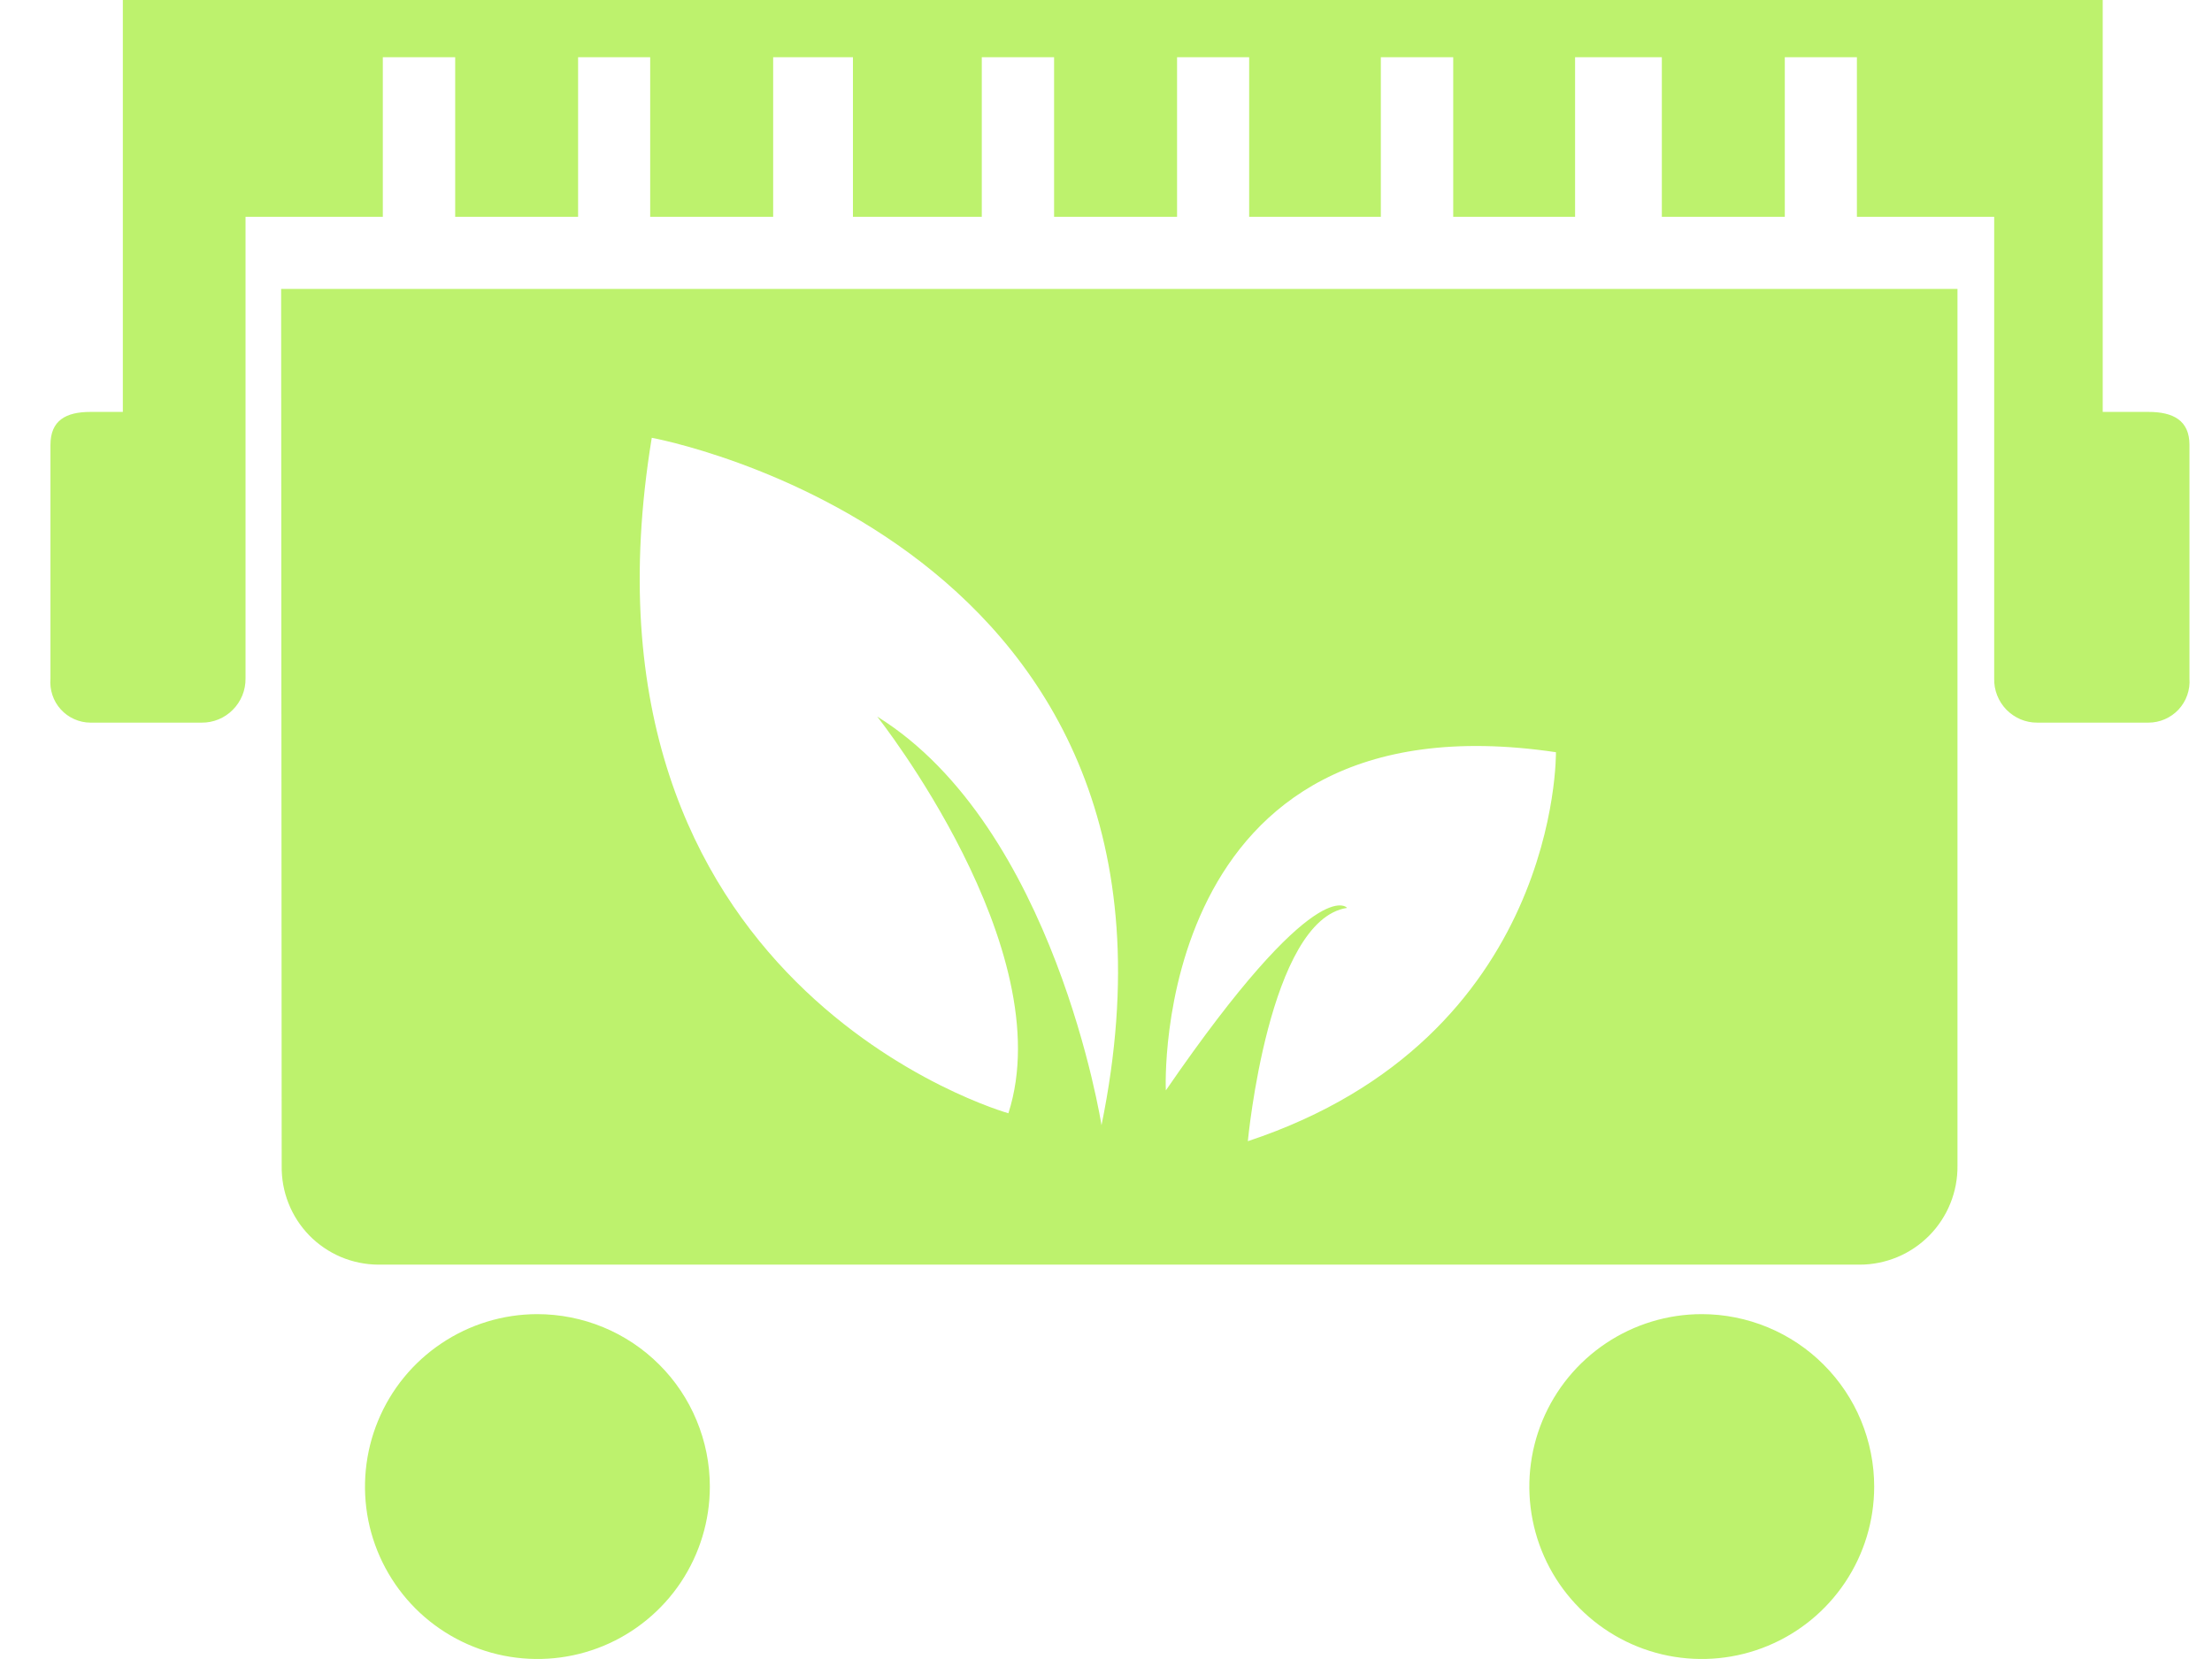
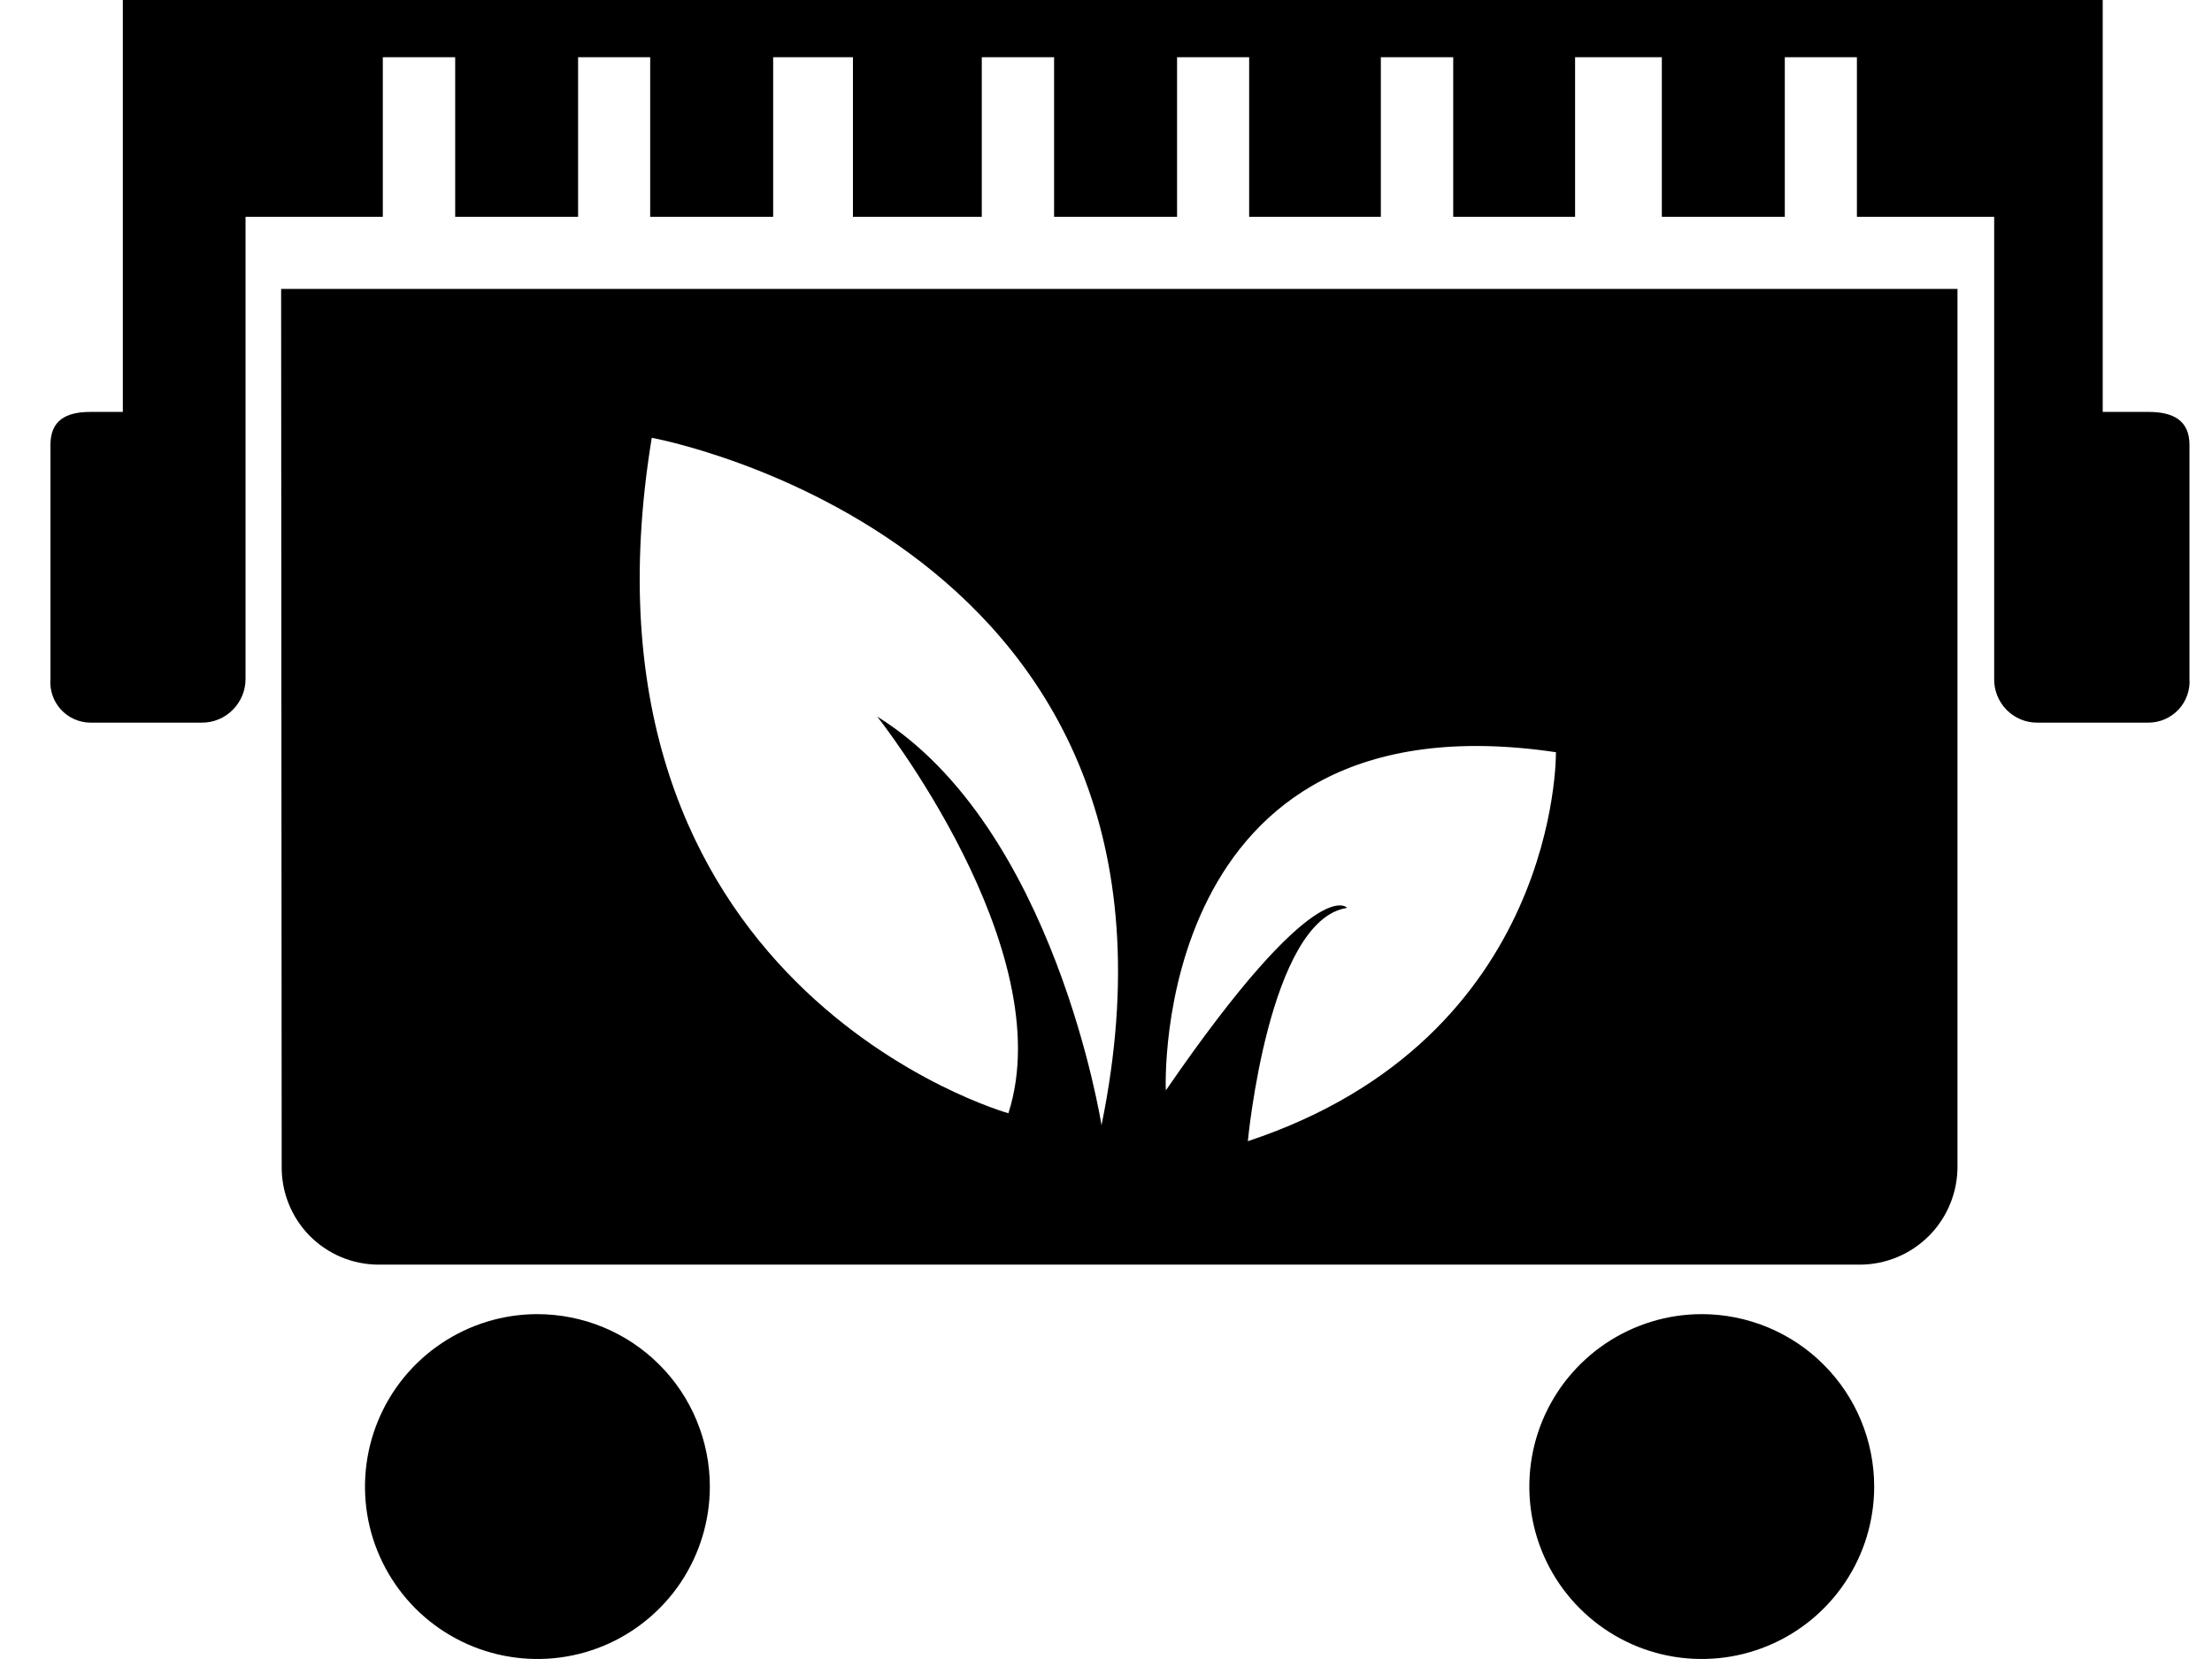
- <svg xmlns="http://www.w3.org/2000/svg" width="32" height="24" viewBox="0 0 32 24" fill="none">
-   <path d="M24.619 19.011C24.125 19.011 23.643 19.158 23.233 19.432C22.823 19.706 22.503 20.095 22.314 20.551C22.125 21.007 22.076 21.509 22.172 21.992C22.268 22.476 22.506 22.921 22.855 23.269C23.204 23.618 23.648 23.856 24.132 23.952C24.616 24.048 25.117 23.999 25.573 23.81C26.029 23.621 26.418 23.302 26.692 22.892C26.967 22.481 27.113 21.999 27.113 21.506C27.113 21.178 27.048 20.854 26.923 20.551C26.798 20.248 26.614 19.974 26.382 19.742C26.151 19.51 25.876 19.327 25.573 19.201C25.27 19.076 24.946 19.011 24.619 19.011ZM7.77 19.011C7.277 19.012 6.795 19.159 6.386 19.434C5.976 19.708 5.657 20.098 5.469 20.554C5.281 21.01 5.232 21.511 5.328 21.995C5.425 22.478 5.663 22.922 6.012 23.271C6.361 23.619 6.805 23.856 7.289 23.952C7.773 24.048 8.274 23.999 8.73 23.81C9.185 23.621 9.575 23.301 9.849 22.891C10.122 22.481 10.269 21.999 10.269 21.506C10.269 21.178 10.204 20.853 10.078 20.55C9.953 20.247 9.769 19.972 9.537 19.741C9.305 19.509 9.029 19.325 8.726 19.2C8.423 19.075 8.098 19.011 7.77 19.011ZM31.081 5.959H30.419V0H1.777V5.959H1.308C0.953 5.959 0.73 6.082 0.73 6.436V9.816C0.723 9.896 0.732 9.977 0.758 10.054C0.783 10.131 0.824 10.202 0.879 10.262C0.933 10.322 0.999 10.37 1.073 10.403C1.147 10.436 1.227 10.454 1.308 10.454H2.917C3 10.455 3.084 10.439 3.161 10.407C3.239 10.375 3.309 10.328 3.368 10.268C3.427 10.209 3.474 10.138 3.506 10.06C3.537 9.983 3.553 9.899 3.552 9.816V3.137H5.538V0.828H6.585V3.137H8.363V0.828H9.406V3.137H11.185V0.828H12.339V3.137H14.203V0.828H15.249V3.137H17.028V0.828H18.071V3.137H19.976V0.828H21.023V3.137H22.786V0.828H24.041V3.137H25.82V0.828H26.863V3.137H28.849V9.816C28.847 9.899 28.861 9.981 28.892 10.059C28.922 10.136 28.968 10.207 29.026 10.267C29.084 10.326 29.154 10.373 29.23 10.406C29.307 10.438 29.389 10.455 29.473 10.454H31.081C31.163 10.454 31.244 10.437 31.319 10.404C31.394 10.371 31.461 10.324 31.517 10.264C31.572 10.204 31.615 10.133 31.642 10.056C31.669 9.979 31.68 9.897 31.674 9.816V6.436C31.674 6.082 31.439 5.959 31.081 5.959ZM4.075 16.863C4.072 17.05 4.105 17.235 4.174 17.408C4.242 17.581 4.344 17.738 4.474 17.872C4.604 18.005 4.76 18.111 4.931 18.184C5.102 18.256 5.286 18.294 5.472 18.295H26.905C27.092 18.295 27.277 18.257 27.45 18.185C27.622 18.113 27.778 18.007 27.91 17.874C28.041 17.741 28.145 17.583 28.215 17.409C28.285 17.236 28.32 17.05 28.318 16.863V4.18H4.067L4.075 16.863ZM22.509 10.882C22.509 10.882 22.571 15.012 18.052 16.509C18.052 16.509 18.352 13.303 19.488 13.134C19.488 13.134 19.056 12.587 16.866 15.774C16.862 15.782 16.62 10.008 22.509 10.882ZM9.422 6.332C9.422 6.332 17.667 7.822 15.935 16.278C15.935 16.278 15.261 11.963 12.69 10.366C12.69 10.366 15.354 13.723 14.588 16.105C14.588 16.105 8.121 14.292 9.429 6.332H9.422Z" fill="#BDF26D" />
+ <svg xmlns="http://www.w3.org/2000/svg" width="32" height="24" viewBox="0 0 32 24">
+   <path d="M24.619 19.011C24.125 19.011 23.643 19.158 23.233 19.432C22.823 19.706 22.503 20.095 22.314 20.551C22.125 21.007 22.076 21.509 22.172 21.992C22.268 22.476 22.506 22.921 22.855 23.269C23.204 23.618 23.648 23.856 24.132 23.952C24.616 24.048 25.117 23.999 25.573 23.81C26.029 23.621 26.418 23.302 26.692 22.892C26.967 22.481 27.113 21.999 27.113 21.506C27.113 21.178 27.048 20.854 26.923 20.551C26.798 20.248 26.614 19.974 26.382 19.742C26.151 19.51 25.876 19.327 25.573 19.201C25.27 19.076 24.946 19.011 24.619 19.011ZM7.77 19.011C7.277 19.012 6.795 19.159 6.386 19.434C5.976 19.708 5.657 20.098 5.469 20.554C5.281 21.01 5.232 21.511 5.328 21.995C5.425 22.478 5.663 22.922 6.012 23.271C6.361 23.619 6.805 23.856 7.289 23.952C7.773 24.048 8.274 23.999 8.73 23.81C9.185 23.621 9.575 23.301 9.849 22.891C10.122 22.481 10.269 21.999 10.269 21.506C10.269 21.178 10.204 20.853 10.078 20.55C9.953 20.247 9.769 19.972 9.537 19.741C9.305 19.509 9.029 19.325 8.726 19.2C8.423 19.075 8.098 19.011 7.77 19.011ZM31.081 5.959H30.419V0H1.777V5.959H1.308C0.953 5.959 0.73 6.082 0.73 6.436V9.816C0.723 9.896 0.732 9.977 0.758 10.054C0.783 10.131 0.824 10.202 0.879 10.262C0.933 10.322 0.999 10.37 1.073 10.403C1.147 10.436 1.227 10.454 1.308 10.454H2.917C3 10.455 3.084 10.439 3.161 10.407C3.239 10.375 3.309 10.328 3.368 10.268C3.427 10.209 3.474 10.138 3.506 10.06C3.537 9.983 3.553 9.899 3.552 9.816V3.137H5.538V0.828H6.585V3.137H8.363V0.828H9.406V3.137H11.185V0.828H12.339V3.137H14.203V0.828H15.249V3.137H17.028V0.828H18.071V3.137H19.976V0.828H21.023V3.137H22.786V0.828H24.041V3.137H25.82V0.828H26.863V3.137H28.849V9.816C28.847 9.899 28.861 9.981 28.892 10.059C28.922 10.136 28.968 10.207 29.026 10.267C29.084 10.326 29.154 10.373 29.23 10.406C29.307 10.438 29.389 10.455 29.473 10.454H31.081C31.163 10.454 31.244 10.437 31.319 10.404C31.394 10.371 31.461 10.324 31.517 10.264C31.572 10.204 31.615 10.133 31.642 10.056C31.669 9.979 31.68 9.897 31.674 9.816V6.436C31.674 6.082 31.439 5.959 31.081 5.959ZM4.075 16.863C4.072 17.05 4.105 17.235 4.174 17.408C4.242 17.581 4.344 17.738 4.474 17.872C4.604 18.005 4.76 18.111 4.931 18.184C5.102 18.256 5.286 18.294 5.472 18.295H26.905C27.092 18.295 27.277 18.257 27.45 18.185C27.622 18.113 27.778 18.007 27.91 17.874C28.041 17.741 28.145 17.583 28.215 17.409C28.285 17.236 28.32 17.05 28.318 16.863V4.18H4.067L4.075 16.863ZM22.509 10.882C22.509 10.882 22.571 15.012 18.052 16.509C18.052 16.509 18.352 13.303 19.488 13.134C19.488 13.134 19.056 12.587 16.866 15.774C16.862 15.782 16.62 10.008 22.509 10.882ZM9.422 6.332C9.422 6.332 17.667 7.822 15.935 16.278C15.935 16.278 15.261 11.963 12.69 10.366C12.69 10.366 15.354 13.723 14.588 16.105C14.588 16.105 8.121 14.292 9.429 6.332H9.422Z" />
</svg>
